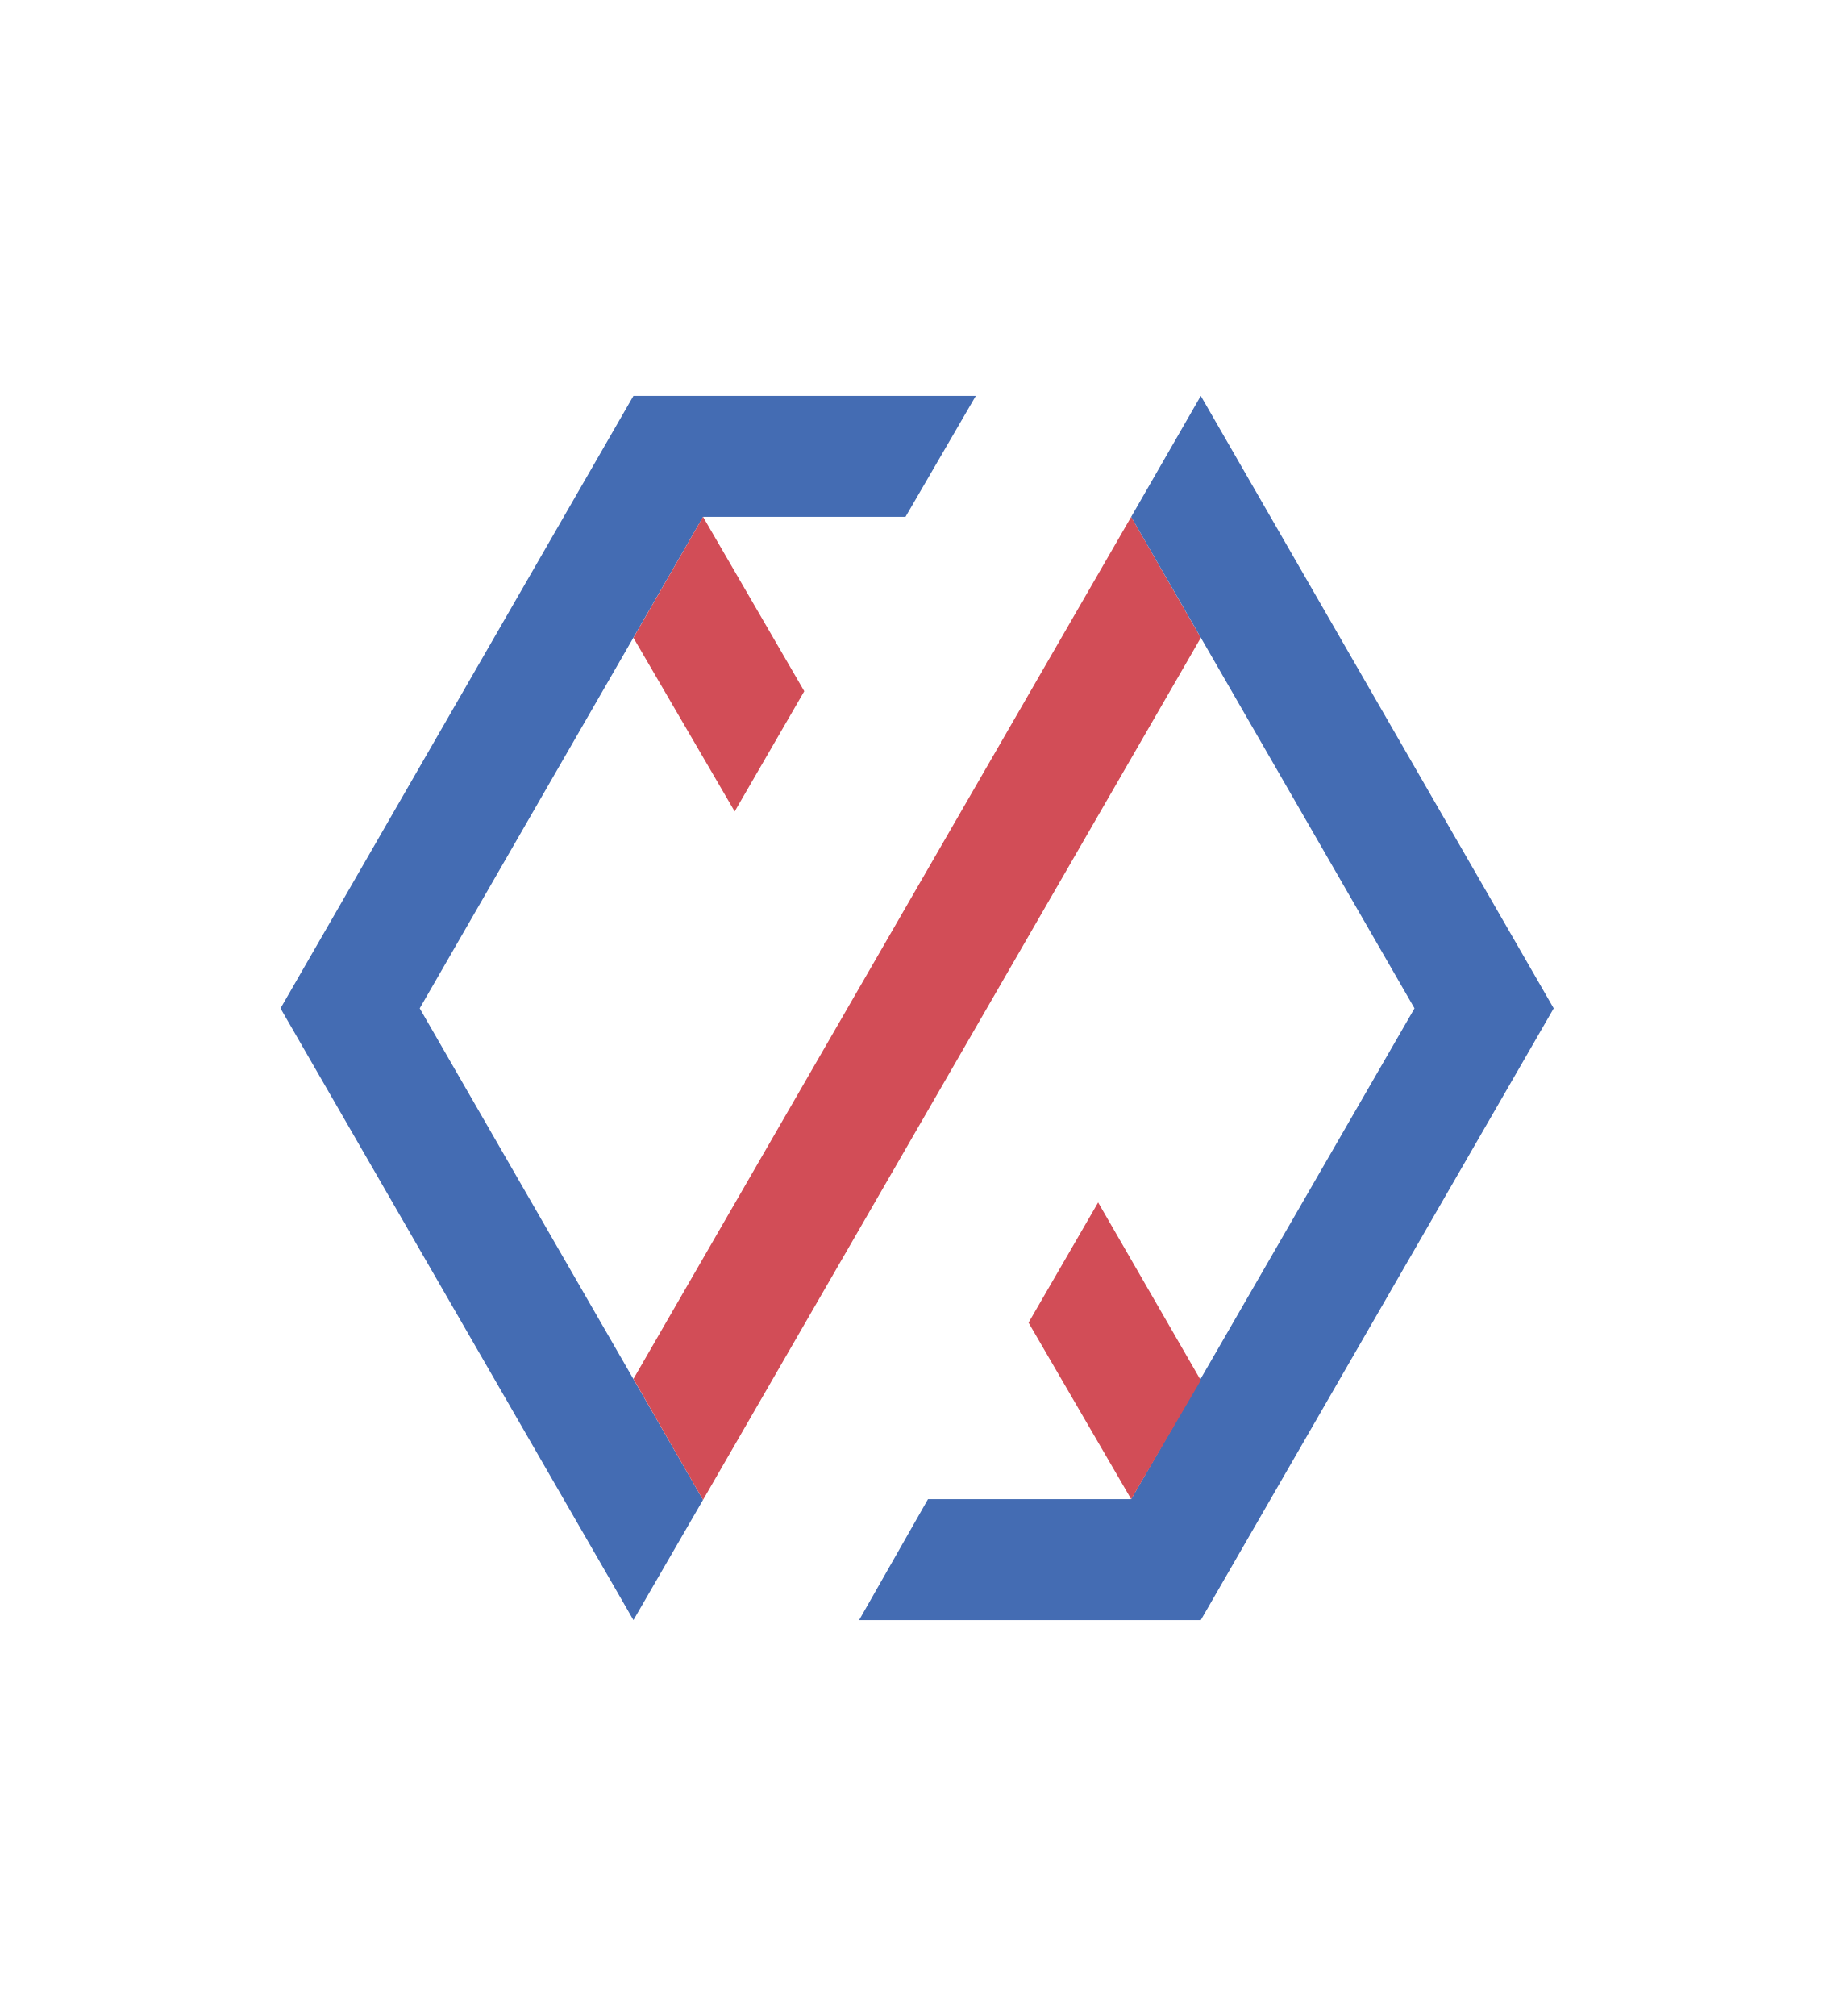
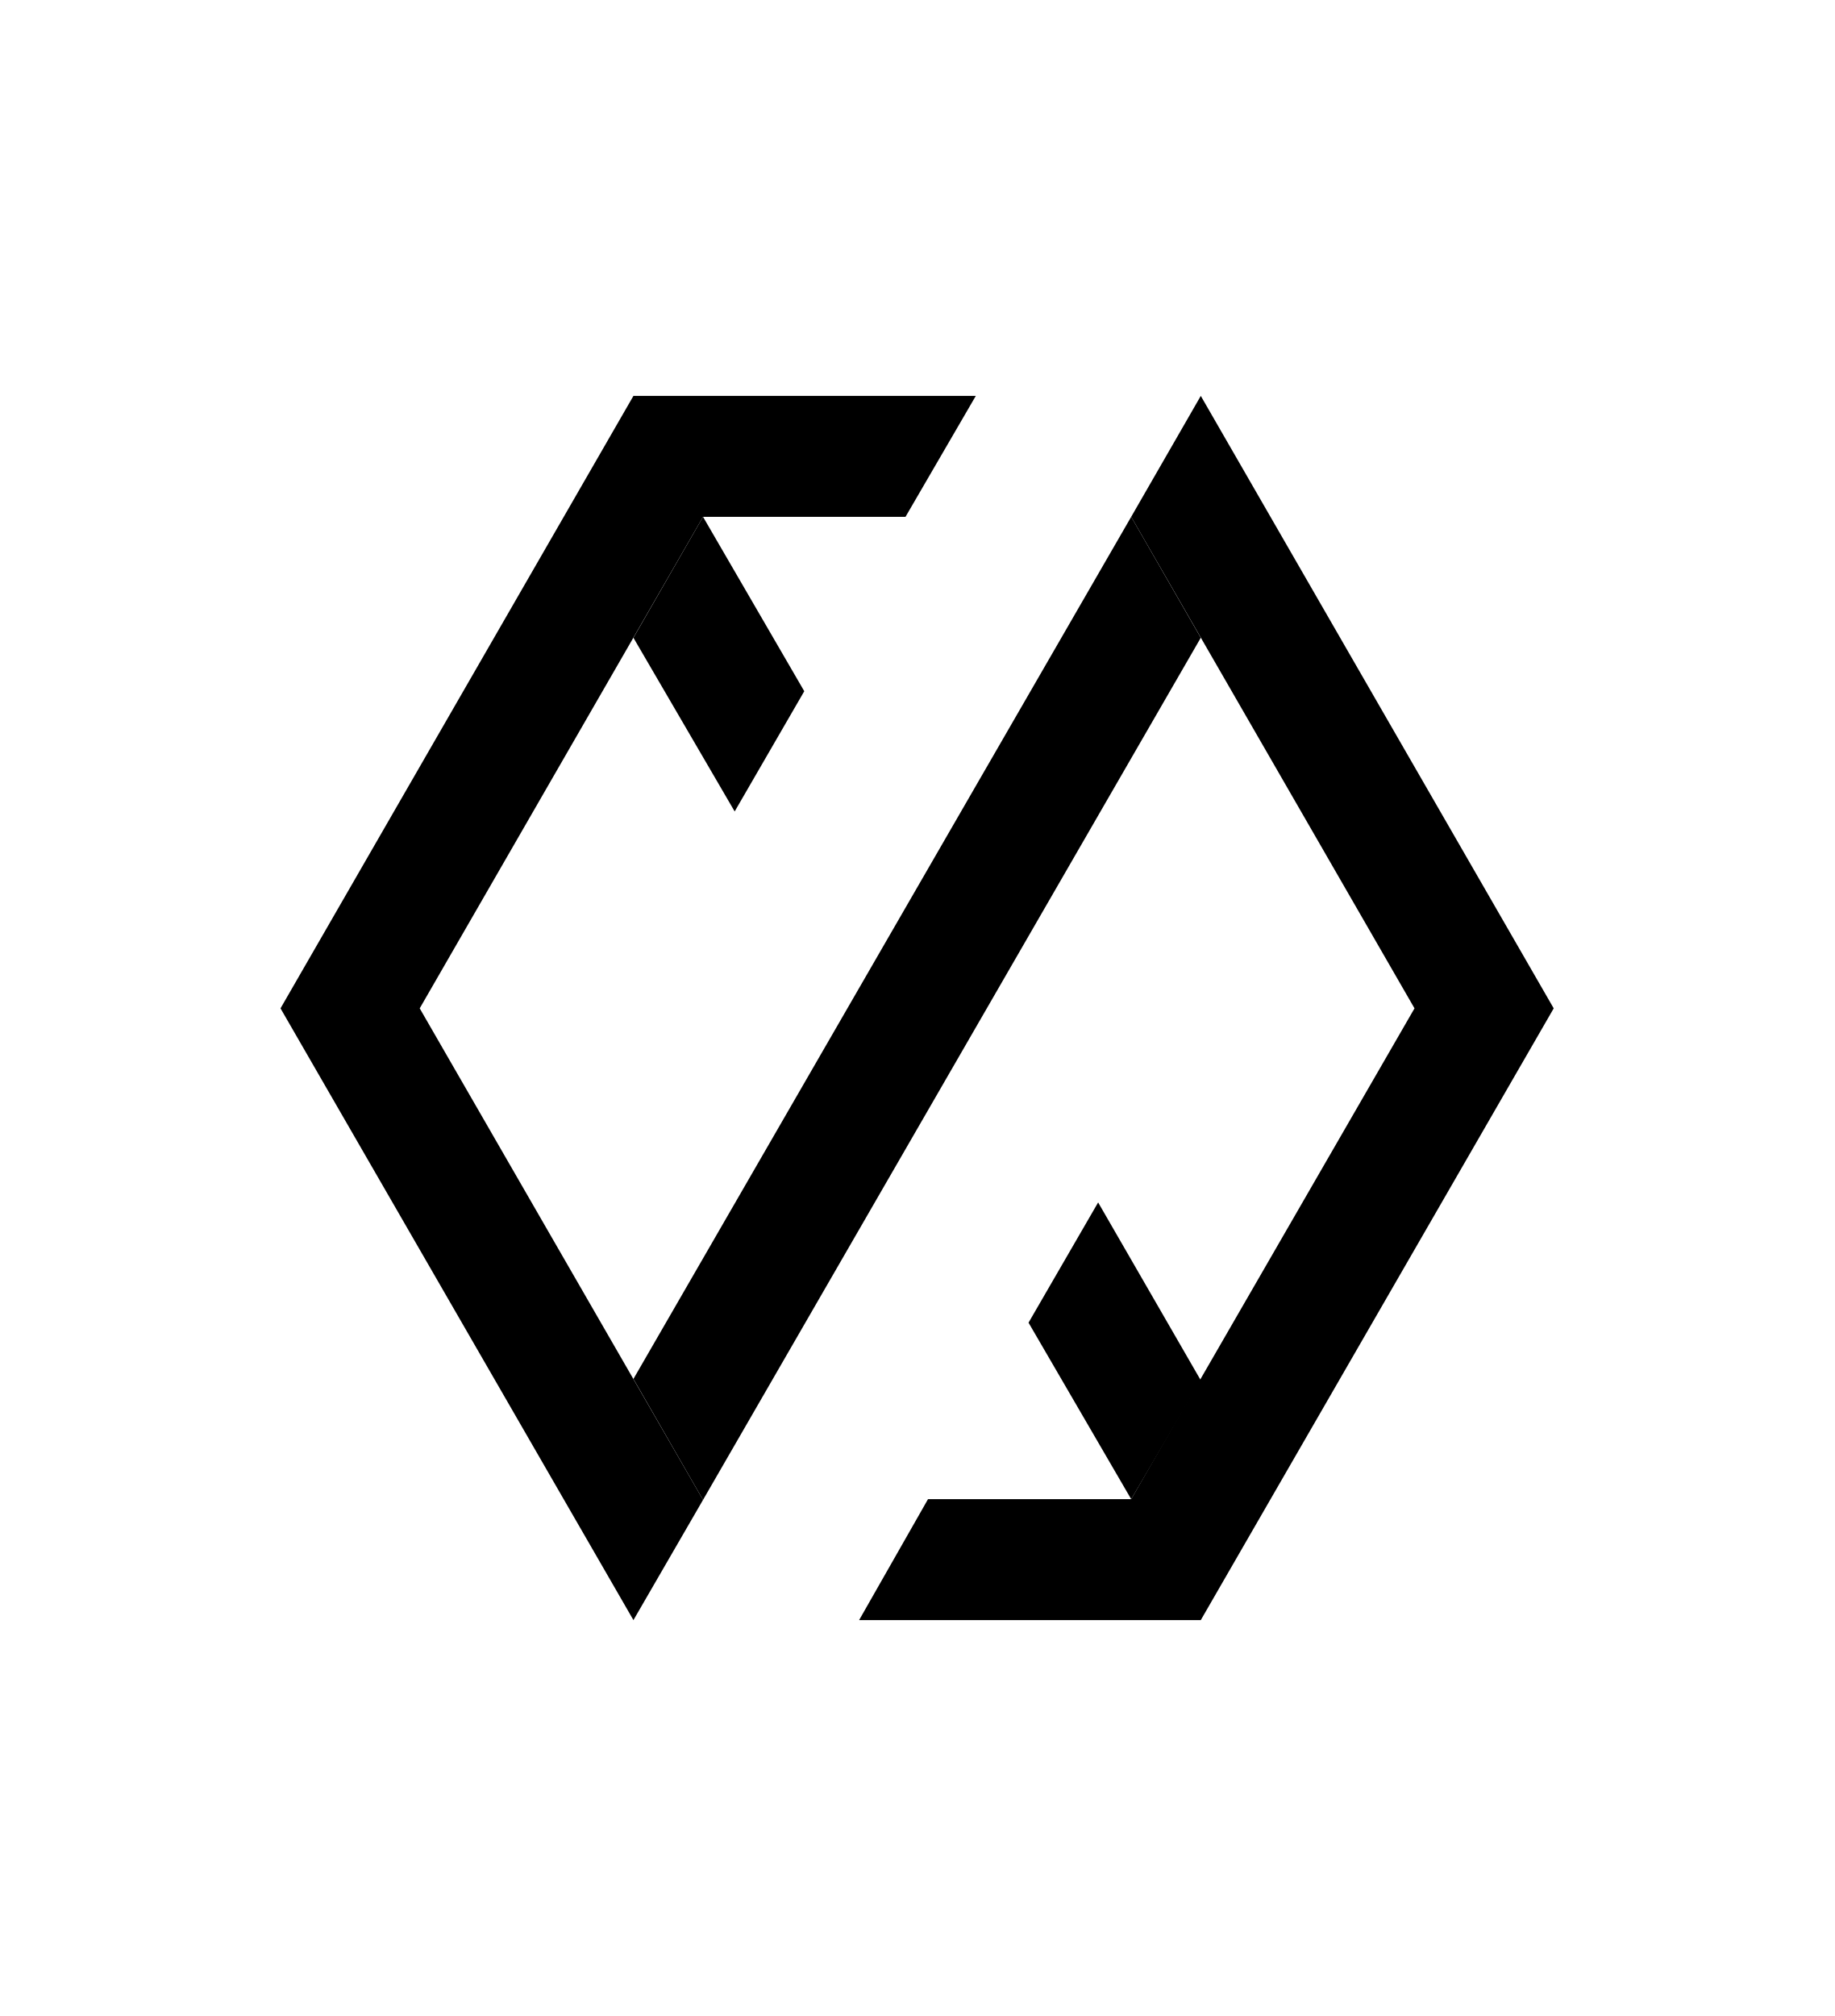
<svg xmlns="http://www.w3.org/2000/svg" version="1.1" id="Layer_1" x="0px" y="0px" viewBox="0 0 260.9 286.7" style="enable-background:new 0 0 260.9 286.7;" xml:space="preserve">
-   <style type="text/css">
- 	.st0{fill:#446CB3;}
- 	.st1{fill:#D24D57;}
- </style>
  <g>
    <g>
      <polygon class="st0" points="138.8,56.3 90.1,56.3 39.9,143.4 90.1,230.4 100,213.3 59.7,143.4 100,73.5 128.8,73.5   " />
      <polygon class="st1" points="104.5,115.4 114.4,98.3 100,73.5 90.1,90.7   " />
      <polygon class="st1" points="160.9,73.5 170.8,90.7 100,213.3 90.1,196.1   " />
      <polygon class="st0" points="122.2,230.4 132,213.2 160.9,213.2 201.2,143.4 160.9,73.5 170.8,56.3 221,143.4 170.8,230.4   " />
      <polygon class="st1" points="156.2,171 146.3,188.1 160.9,213.2 170.8,196.3   " />
    </g>
  </g>
</svg>
